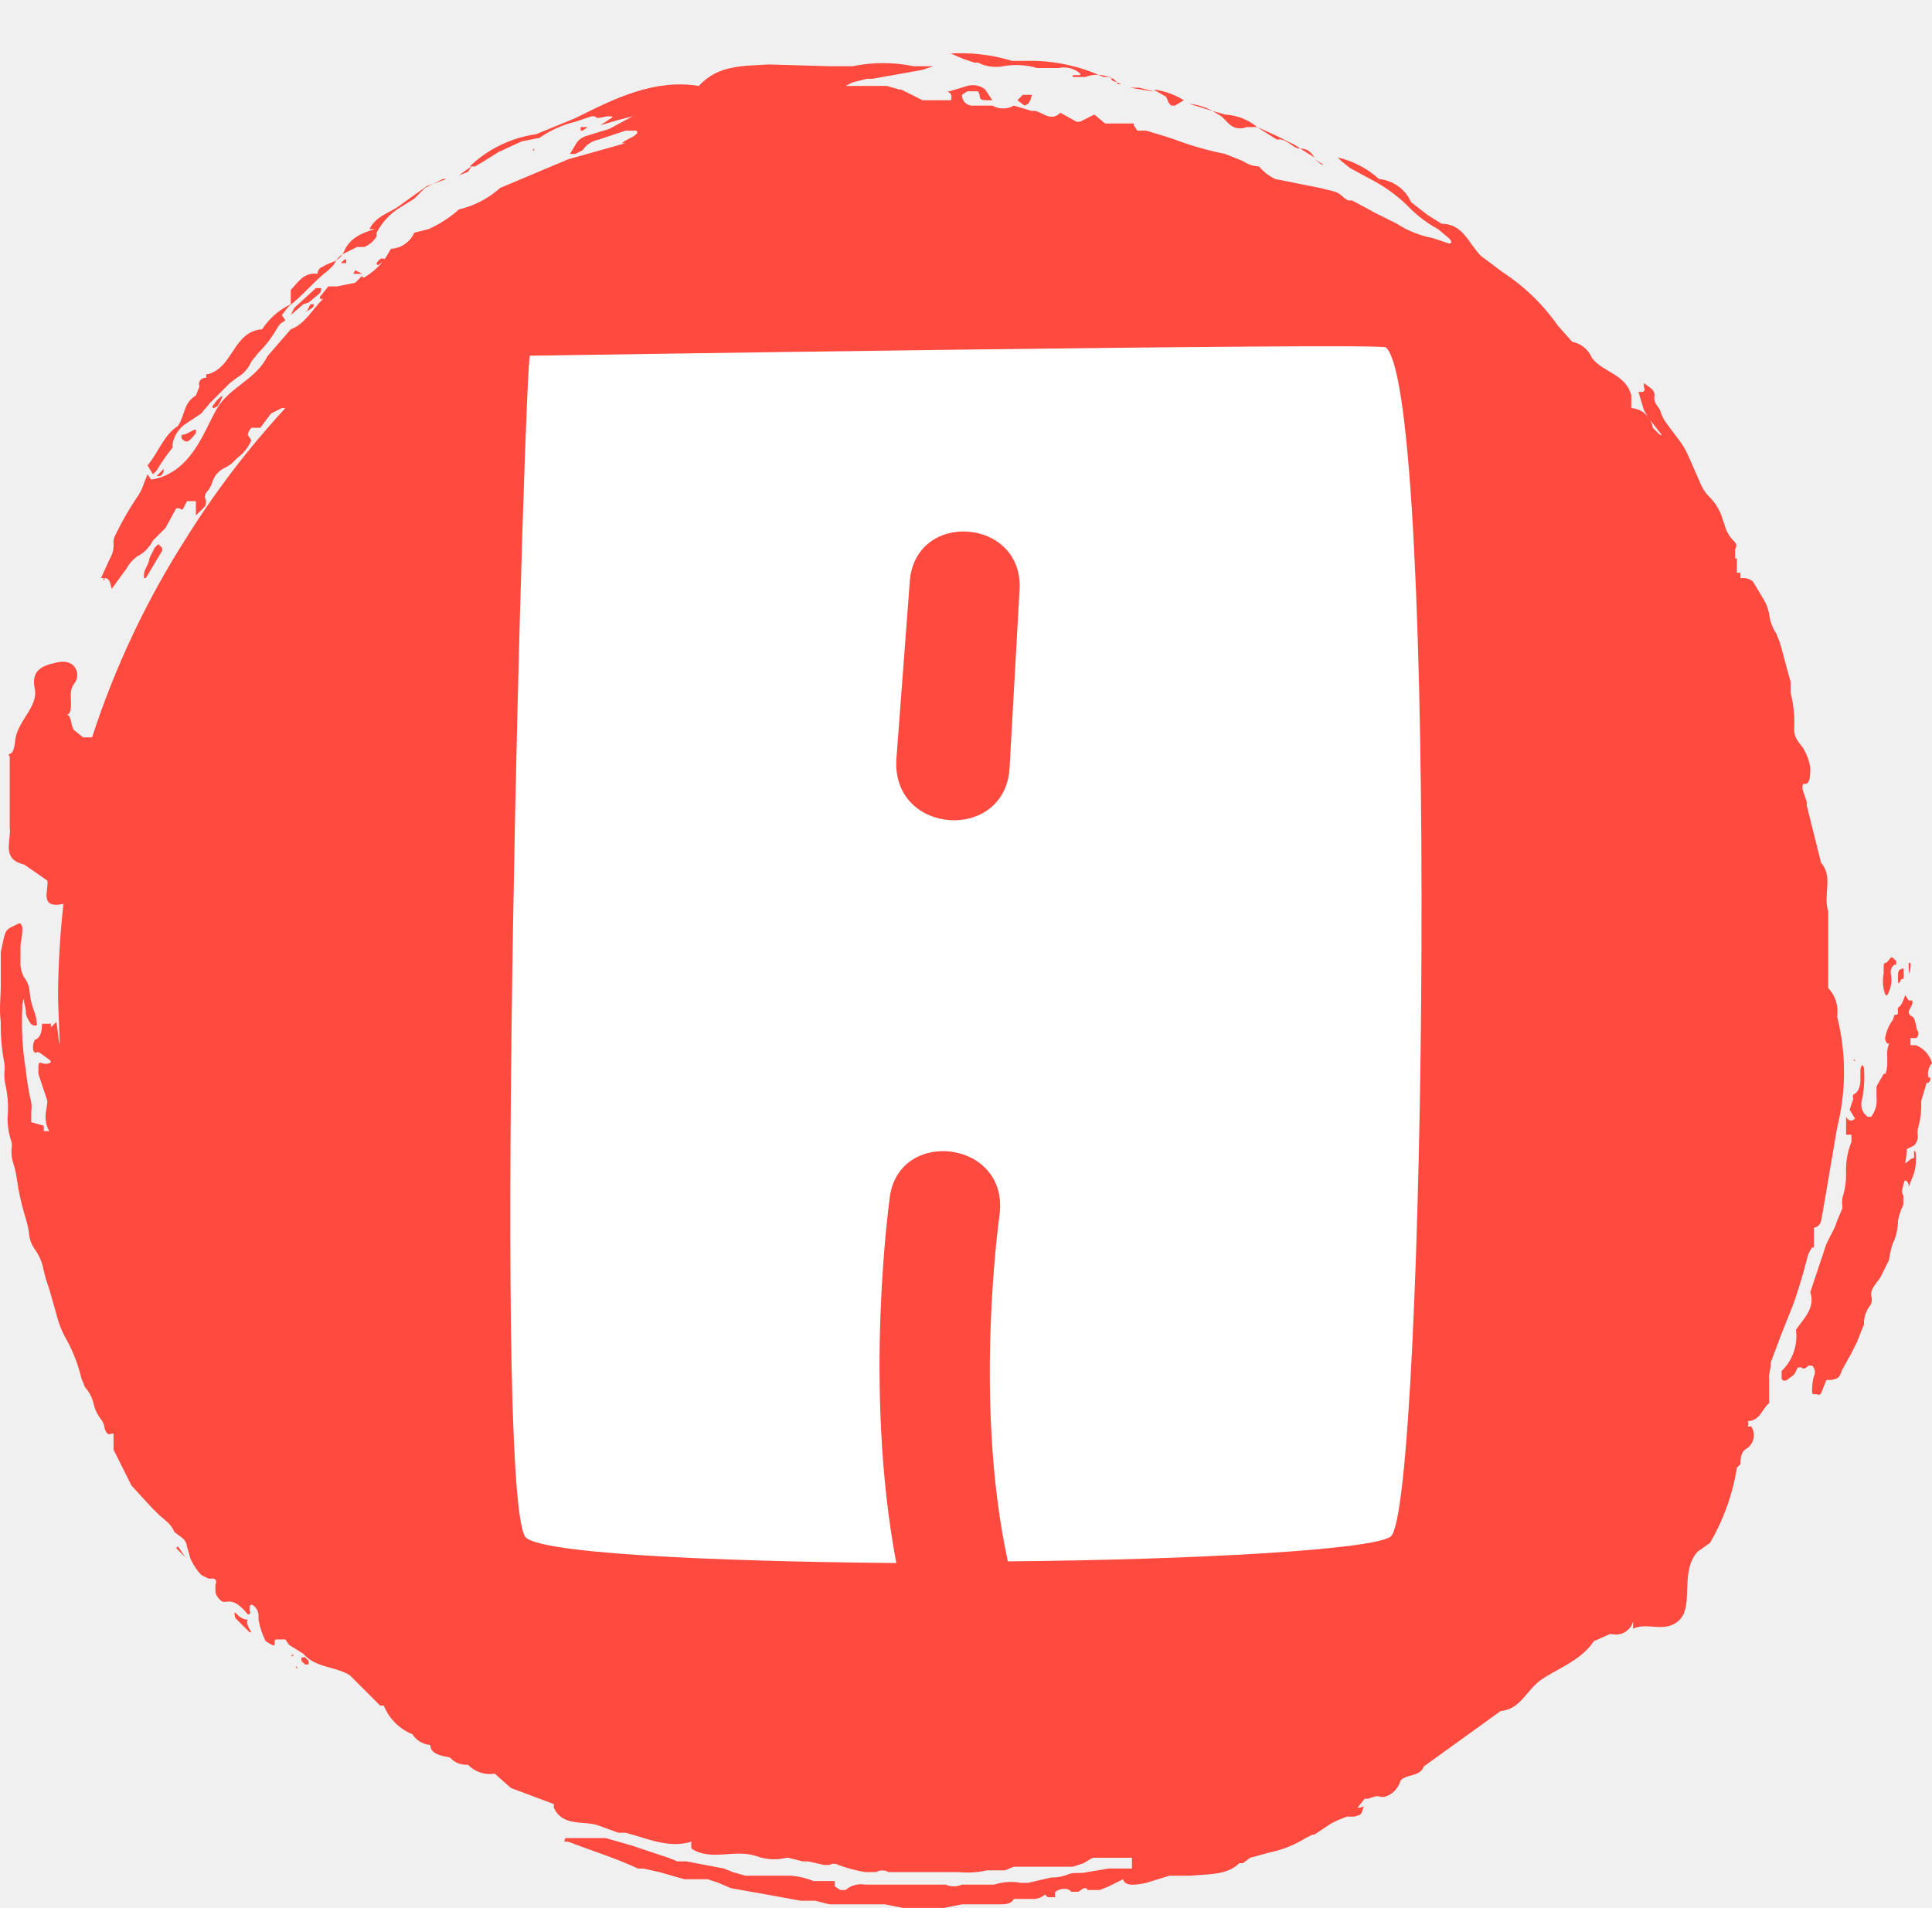
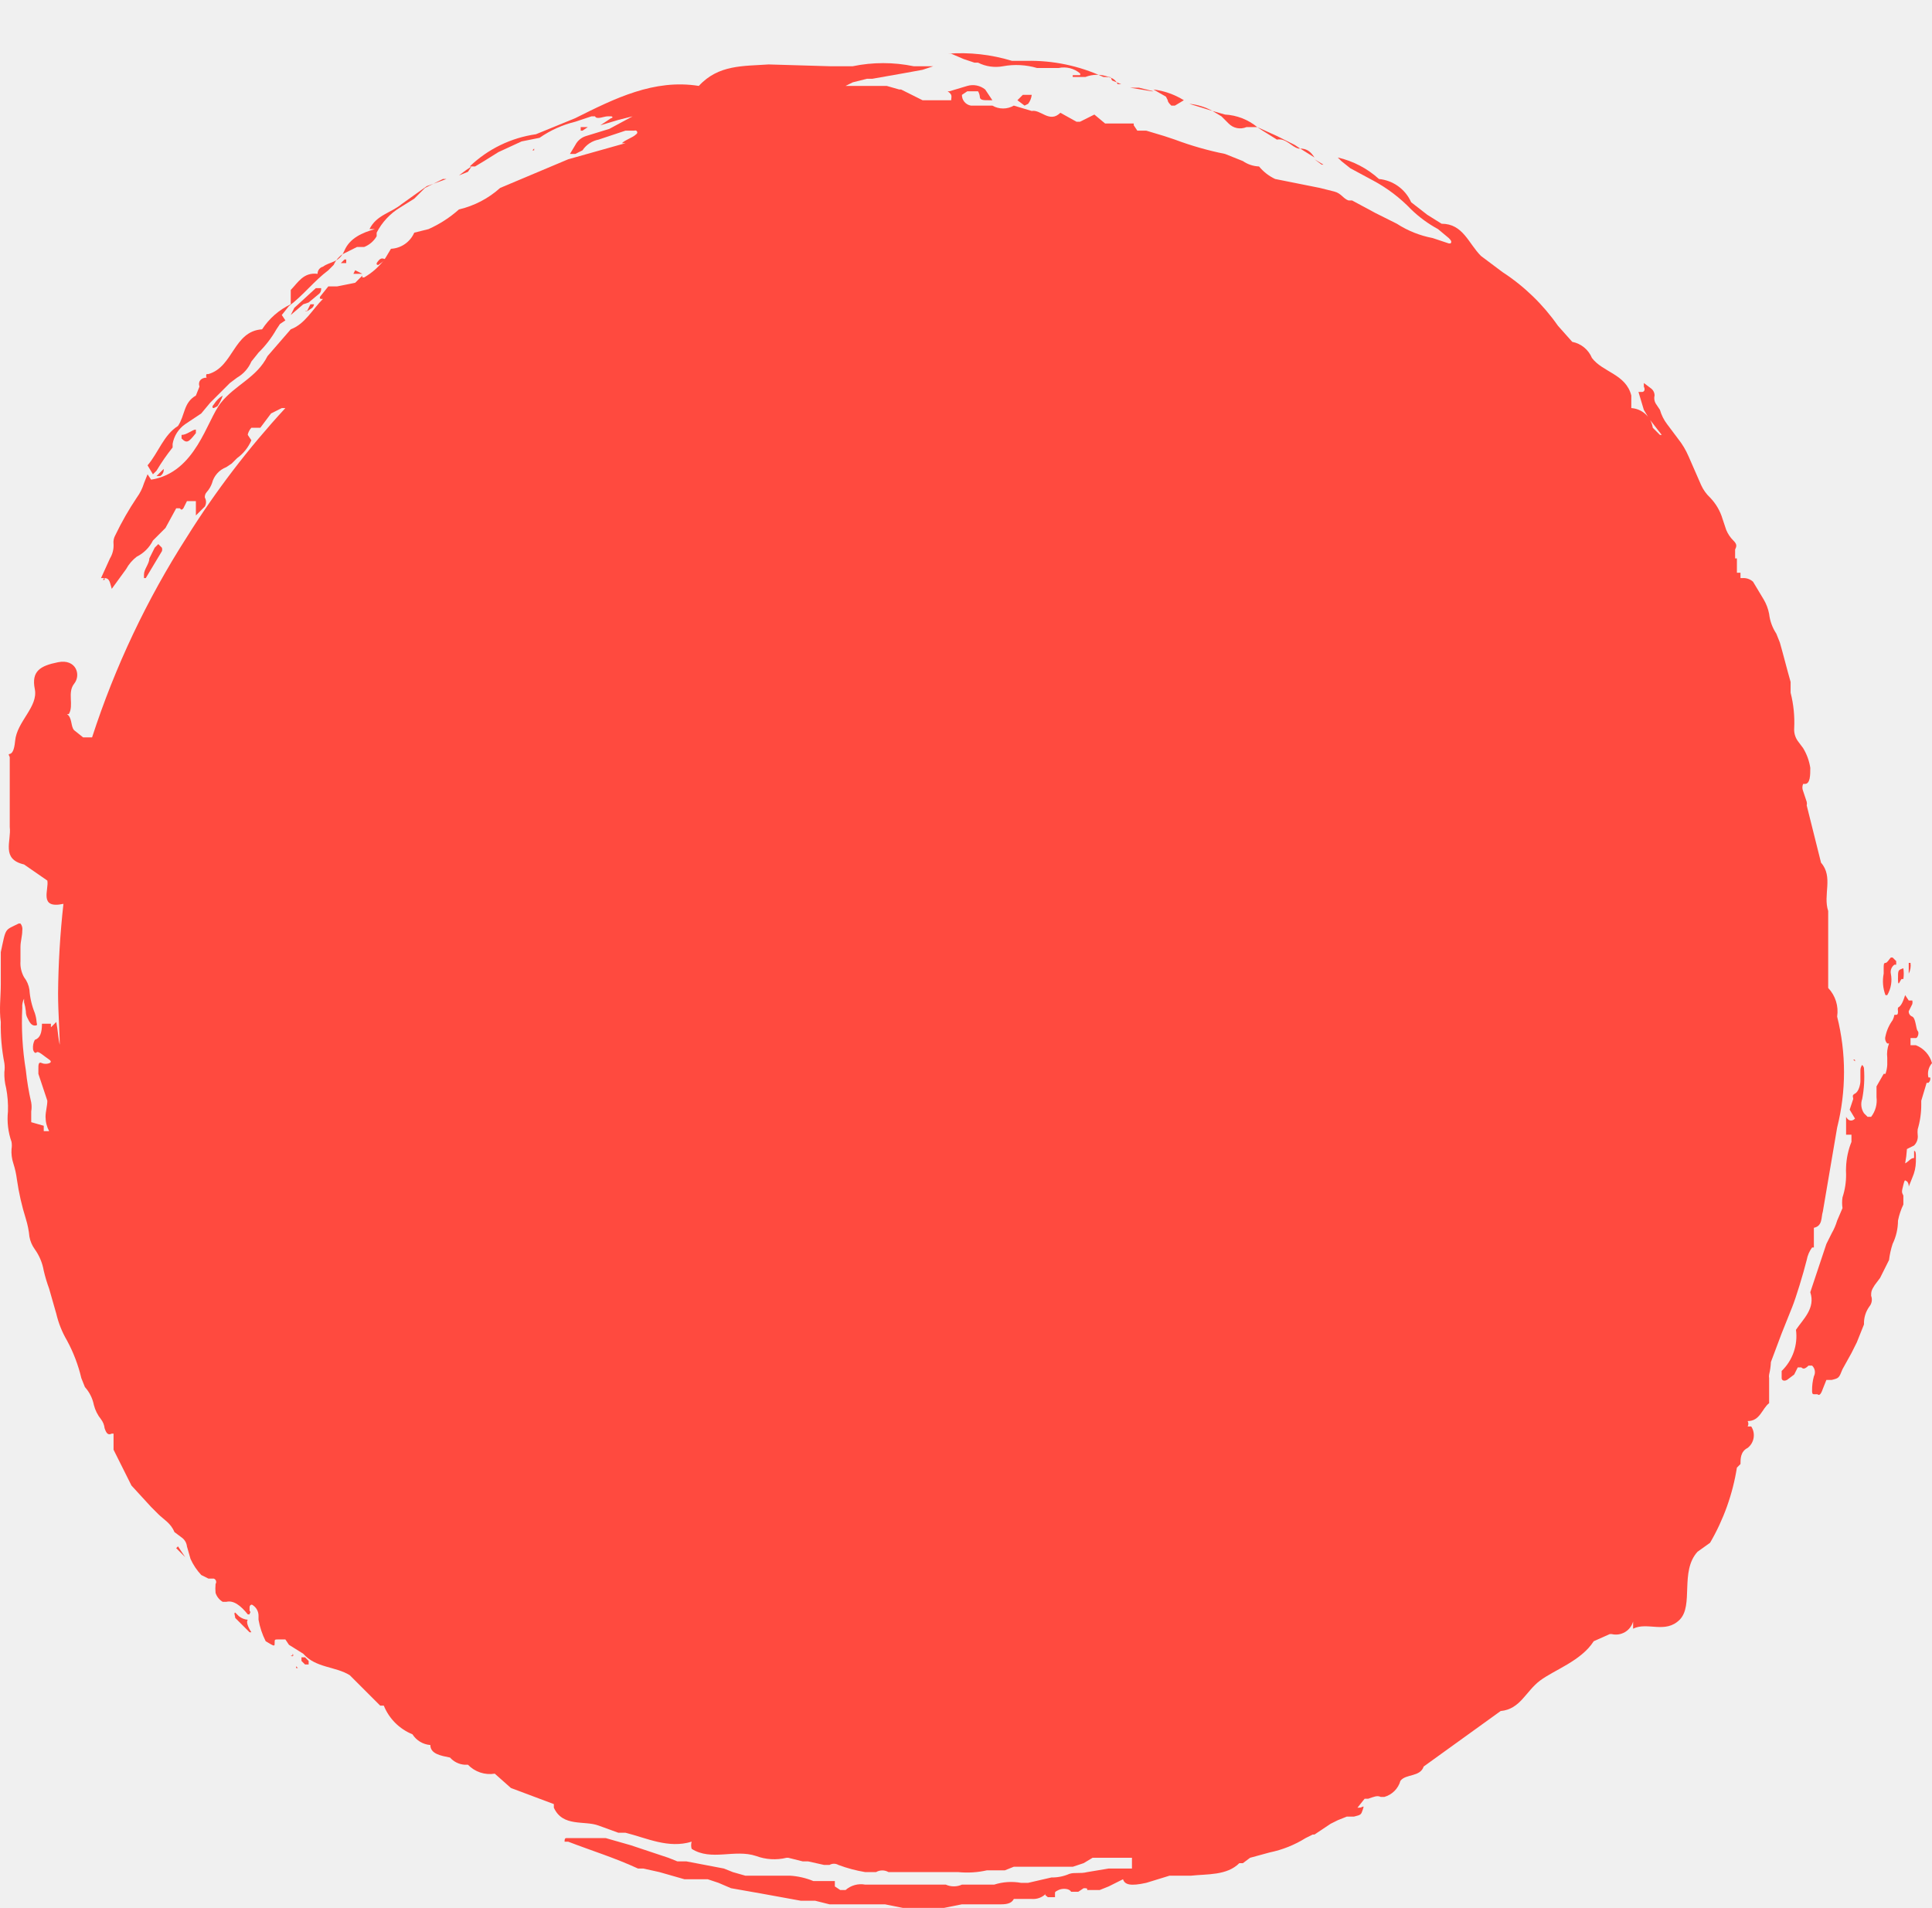
<svg xmlns="http://www.w3.org/2000/svg" width="308.761" height="304.916" viewBox="0 0 106.008 104.687" class="css-1j8o68f" version="1.1" id="svg23">
  <defs id="SvgjsDefs2684" />
  <g id="SvgjsG2685" featurekey="rootContainer" transform="matrix(0.9820593,0,0,0.9820593,-0.05456052,0)" fill="#ff4a3f">
    <g id="g17">
      <path d="M19.8 15.3h.5l-.4-.2zm.5.1zm.8-.7c0 .1 0 .1.1.1l.4-.3c-.2-.1-.3-.1-.5.2zm.4-.2zm-4.1 2.3zm-.2.6l.3-.2c.1-.1.1-.2.1-.2h-.2l-.2.4c-.1-.1-.1 0 0 0zm2.2-2.9h-.1l-.2.2h.3zm-2.1 2.4l.6-.5c.1-.1.1-.2.1-.3h-.3l-1.2 1.1-.2.4.7-.6zm-1.1.8z" id="path3" />
      <path d="M9.7 25v-.2a1.7 1.7 0 0 1 .7-1.1l.9-.6.5-.6.7-.7.4-.4.4-.3a1.9 1.9 0 0 0 .8-.9l.4-.5a5.9 5.9 0 0 0 1-1.3l.2-.3.3-.2-.2-.3.4-.5c.8-.6 1.4-1.4 2.2-2l.3-.3a1.4 1.4 0 0 1 .5-.6l.8-.4h.4a1.4 1.4 0 0 0 .7-.6V13a3.5 3.5 0 0 1 1.3-1.4l.8-.5.2-.2.4-.4 1-.5h.2l-1.1.4-1.4 1c-.6.5-1.4.6-1.8 1.4h.3c-.7.2-1.4.5-1.7 1.2s-.8.6-1.2.9a.4.4 0 0 0-.3.4c-.8-.1-1.1.5-1.5.9v.8a3.9 3.9 0 0 0-1.6 1.4c-1.6.1-1.6 2.1-3 2.5h-.1a.2.2 0 0 0 0 .2c-.3 0-.5.2-.4.5l-.2.5c-.7.4-.6 1.1-1 1.7-.8.5-1.1 1.5-1.7 2.2l.3.5.2-.2a11.6 11.6 0 0 1 .9-1.3zM53.9 3.3l.6.2h.2a2.2 2.2 0 0 0 1.4.2 4.1 4.1 0 0 1 1.9.1h1.2a1.4 1.4 0 0 1 1.2.3.1.1 0 0 1 0 .1H60a.1.1 0 0 0 0 .1h.7a1.8 1.8 0 0 1 1.3 0c.2 0 .1.1.2.2l.5.2h-.2c-.2-.4-.5-.4-.8-.4a9.7 9.7 0 0 0-4.3-.9h-.8A9.8 9.8 0 0 0 53 3h.2zm7.3 3.1zM50.3 4.7zm10.9 1.7h.2-.2zM19 14.7zm32.1-10zm17.6 2.2a.9.9 0 0 0 1 .2h.6a3.1 3.1 0 0 0-1.8-.7l-.7-.2.5.3zm-3.4-1.3c0 .1.1.2.2.3h.2l.5-.3a4.2 4.2 0 0 0-1.7-.6l.7.4zm7.4 2.7l.8.5c-.2-.3-.4-.5-.8-.5z" id="path5" />
      <path d="M99 76.1l.6-1.6.6-1.5c.2-.5.6-1.8.8-2.6a1.7 1.7 0 0 1 .3-.7h.1v-1.1c.5-.1.4-.6.5-.9l.8-4.7a12.7 12.7 0 0 0 0-6.2 1.9 1.9 0 0 0-.5-1.6v-4.3c-.3-.9.3-1.9-.4-2.7L101 45a.4.4 0 0 0 0-.2l-.2-.6a.5.5 0 0 1 0-.4h.1c.3 0 .3-.5.3-.9a3 3 0 0 0-.4-1.1l-.3-.4a1.1 1.1 0 0 1-.2-.7 6.7 6.7 0 0 0-.2-2v-.6c-.2-.7-.4-1.5-.6-2.2l-.2-.5a2.5 2.5 0 0 1-.4-1.1 2.5 2.5 0 0 0-.3-.8l-.6-1a.8.8 0 0 0-.6-.2h-.1V32h-.2v-.8H97V31a.4.4 0 0 0 0-.1v-.2c.1-.2.1-.3-.1-.5a1.8 1.8 0 0 1-.4-.6l-.2-.6a2.9 2.9 0 0 0-.7-1.2 2.2 2.2 0 0 1-.5-.7l-.7-1.6a4.3 4.3 0 0 0-.6-1l-.6-.8a2.4 2.4 0 0 1-.4-.8l-.2-.3a.6.6 0 0 1-.1-.5.5.5 0 0 0-.2-.4l-.4-.3v.2c.1.2 0 .3-.1.3h-.2l.3 1 .3.5.7.9h-.1l-.2-.2-.2-.2a1.3 1.3 0 0 0-1.2-1.1v-.7c-.3-1.2-1.6-1.3-2.2-2.1a1.5 1.5 0 0 0-1.1-.9l-.8-.9a11.3 11.3 0 0 0-3.1-3l-.8-.6-.4-.3c-.7-.7-1-1.8-2.2-1.8l-.8-.5-.9-.7a2.2 2.2 0 0 0-1.8-1.3 5.1 5.1 0 0 0-2.3-1.2l.2.2.5.4 1.3.7a8.5 8.5 0 0 1 2.1 1.6 6.8 6.8 0 0 0 1.5 1.1l.6.5c.1.1.2.2.1.3H81l-.9-.3a5.6 5.6 0 0 1-2-.8l-1.2-.6-1.3-.7h-.2c-.3-.1-.4-.4-.8-.5l-.8-.2-2.5-.5a2.6 2.6 0 0 1-.9-.7 1.7 1.7 0 0 1-.9-.3l-1-.4a18.1 18.1 0 0 1-2.8-.8l-.6-.2-1-.3h-.5l-.2-.3v-.1h-1.6l-.6-.5-.4.2-.4.2h-.2l-.9-.5c-.6.6-1.1-.2-1.6-.1l-1-.3a1.2 1.2 0 0 1-1.2 0h-1.2a.6.6 0 0 1-.5-.6l.3-.2h.6a.7.7 0 0 1 .1.3c0 .2.2.2.5.2h.2l-.4-.6a1.1 1.1 0 0 0-1-.2l-1 .3H53c.3.2.2.3.2.5h-1.6l-.4-.2-.8-.4h-.1l-.7-.2h-2.3l.4-.2.8-.2h.3l1.7-.3 1.1-.2.6-.2h-1.1a8.4 8.4 0 0 0-3.4 0h-1.3L43 3.6c-1.4.1-2.8 0-3.9 1.2-2.5-.4-4.7.7-6.9 1.8l-2.2.9a6.7 6.7 0 0 0-3.7 1.8h.3l.5-.3.8-.5 1.3-.6 1-.2a6 6 0 0 1 2-.9l.9-.3h.2c.1.2.5 0 .7 0h.2c.1 0 .1.1 0 .1l-.6.4 1-.3.8-.2-1.3.7-1.3.4a1 1 0 0 0-.6.5l-.3.5h.3l.4-.2a1.4 1.4 0 0 1 .9-.6l1.5-.5h.5a.1.1 0 0 1 .1.2c-.2.2-.6.3-.8.5h.2l-3.2.9-3.8 1.6a5.2 5.2 0 0 1-2.3 1.2 6.6 6.6 0 0 1-1.7 1.1l-.8.2a1.5 1.5 0 0 1-1.3.9l-.3.5a3.7 3.7 0 0 1-1.2 1.1h-.1v-.1l-.2.2-.2.2-1 .2h-.5l-.4.5c-.1.1-.1.2 0 .2h.1c-.6.6-1 1.4-1.8 1.7L15 19.9c-.6 1.2-1.8 1.6-2.6 2.6s-1.4 3.9-3.9 4.3l-.2-.3-.2.5a2.7 2.7 0 0 1-.4.8 16.9 16.9 0 0 0-1.2 2.1.8.8 0 0 0-.1.5 1.4 1.4 0 0 1-.2.8l-.5 1.1h.2c.3 0 .3.3.4.6l.8-1.1a2.2 2.2 0 0 1 .6-.7 2 2 0 0 0 .9-.9l.3-.3.4-.4.6-1.1h.2c.1.1.1.1.2 0l.2-.4h.5v.8l.5-.5a.5.5 0 0 0 0-.5.4.4 0 0 1 .1-.3 1.5 1.5 0 0 0 .3-.5 1.3 1.3 0 0 1 .8-.9l.3-.2.3-.3a2.4 2.4 0 0 0 .8-1l-.2-.3c0-.1.1-.3.2-.4h.5l.6-.8.6-.3h.2a48.8 48.8 0 0 0-5.5 7.2h-.1.1a48.4 48.4 0 0 0-5.3 11.2h-.5l-.5-.4c-.2-.2-.1-.7-.4-.9h.1c.3-.5-.1-1.2.3-1.7s.1-1.4-.9-1.2-1.5.5-1.3 1.5-1 1.8-1.1 2.9-.5.5-.3.9v3.9c.1.8-.5 1.8.8 2.1l1.3.9c.1.5-.5 1.6.9 1.3a49.2 49.2 0 0 0-.3 5c0 1.1.1 2.2.1 3.3v-.4c-.1-.4-.1-.8-.2-1.3l-.3.3v-.2h-.5c0 .5-.1.8-.4.9a.9.9 0 0 0-.1.5c0 .1.1.3.2.2s.4.2.7.4-.2.3-.4.2-.2.1-.2.3v.3l.5 1.5c0 .3-.1.6-.1.9a1.7 1.7 0 0 0 .2.8h-.3v-.3l-.7-.2v-.6a1.5 1.5 0 0 0 0-.5 14.6 14.6 0 0 1-.3-1.8 16.6 16.6 0 0 1-.2-3.5.9.9 0 0 1 .1-.5v.2a2.9 2.9 0 0 1 .1.5.8.8 0 0 0 .1.4c.1.2.2.4.4.4s.1-.1.1-.2a2.1 2.1 0 0 0-.1-.5 4.2 4.2 0 0 1-.3-1.3 1.5 1.5 0 0 0-.3-.7 1.6 1.6 0 0 1-.2-.9v-.8c0-.3.1-.6.1-.9a.5.5 0 0 0-.1-.4h-.1c-.8.4-.7.2-1 1.6V55c0 .7-.1 1.4 0 2.1a10.8 10.8 0 0 0 .2 2.3 1.8 1.8 0 0 1 0 .5 3.1 3.1 0 0 0 .1.9 5.9 5.9 0 0 1 .1 1.3 3.9 3.9 0 0 0 .2 1.7 1.2 1.2 0 0 1 0 .4 2.1 2.1 0 0 0 .1.8 4.9 4.9 0 0 1 .2.9 14 14 0 0 0 .5 2.2 5 5 0 0 1 .2 1 1.7 1.7 0 0 0 .3.7 2.9 2.9 0 0 1 .5 1.2 8.5 8.5 0 0 0 .3 1l.4 1.4a5.4 5.4 0 0 0 .6 1.5 8.5 8.5 0 0 1 .8 2.1l.2.5a2.1 2.1 0 0 1 .5 1 2.1 2.1 0 0 0 .4.8 1 1 0 0 1 .2.5c.1.3.2.4.4.3h.1v.9l.5 1 .5 1 1.1 1.2.4.4c.3.3.7.5.9 1l.4.3a.7.7 0 0 1 .3.5l.2.7a3.3 3.3 0 0 0 .6.9l.4.2h.3a.2.2 0 0 1 .1.3 2.5 2.5 0 0 0 0 .5.9.9 0 0 0 .4.5h.2c.4-.1.8.2 1.2.7h.1c0-.1.1-.1 0-.2v-.2c0-.1.1-.2.2-.1a.7.7 0 0 1 .3.6v.2a4.3 4.3 0 0 0 .4 1.2c.5.3.5.3.5.1s0-.2.2-.2h.4l.2.3.8.5c.7.8 1.8.7 2.6 1.2l1.7 1.7h.2a2.9 2.9 0 0 0 1.6 1.6 1.3 1.3 0 0 0 1 .6c0 .5.6.6 1.1.7a1.2 1.2 0 0 0 .8.4h.2a1.7 1.7 0 0 0 1.5.5l.9.8 2.4.9v.2c.5 1.1 1.7.7 2.5 1l1.1.4h.4c1.2.3 2.4.9 3.7.5a.7.7 0 0 0 0 .4c1.1.7 2.4 0 3.6.4a2.9 2.9 0 0 0 1.7.1h.1l.8.2h.3l.9.2h.3a.5.5 0 0 1 .5 0 7.9 7.9 0 0 0 1.5.4h.6a.7.7 0 0 1 .7 0h3.9a5 5 0 0 0 1.6-.1h1l.5-.2H60l.6-.2.5-.3h2.2v.6H62l-1.2.2c-.4.1-.7 0-1 .1a2.4 2.4 0 0 1-1 .2l-1.3.3h-.4a3.1 3.1 0 0 0-1.5.1h-1.8a1.1 1.1 0 0 1-.9 0h-4.5a1.3 1.3 0 0 0-1.1.3H47l-.3-.2v-.3h-1.2a4.1 4.1 0 0 0-1.3-.3h-2.5l-.7-.2-.5-.2-2.1-.4h-.5l-.5-.2-2.1-.7-1.4-.4h-2.2c-.1 0-.1.1-.1.2h.2c1.3.5 2.6.9 3.9 1.5h.3l.9.2 1.4.4h1.3l.6.2.7.3 1.7.3 1.1.2 1.1.2h.8l.8.2h3.1l1 .2h2.3l1-.2H56c.4 0 .6-.1.7-.3h1a1 1 0 0 0 .8-.3c-.1.1 0 .1.1.2h.4v-.2c0-.1 0-.1.2-.2s.6-.1.7.1h.4l.3-.2c.2 0 .2 0 .2.1h.7l.5-.2.8-.4c.1.3.4.4 1.3.2l1.3-.4h1.2c.9-.1 2 0 2.7-.7h.2l.4-.3 1.1-.3a6.1 6.1 0 0 0 2-.8l.4-.2h.1l.9-.6.4-.2.5-.2h.4c.4-.1.4-.1.5-.4s0-.1-.2-.1h-.1l.4-.5h.2c.3-.1.5-.2.7-.1h.2a1.3 1.3 0 0 0 .9-.9c.3-.4 1.1-.2 1.3-.8l4.3-3.1c1.1-.1 1.4-1.1 2.2-1.7s2.3-1.1 3-2.2l.9-.4h.1a1 1 0 0 0 1.2-.7v.4c.8-.4 1.8.3 2.6-.5s0-2.7 1-3.8l.7-.5a12.1 12.1 0 0 0 1.5-4.2l.2-.2c0-.3 0-.7.4-.9a.9.9 0 0 0 .2-1.2h-.2a.3.3 0 0 0 0-.3c.7 0 .8-.7 1.2-1V77a.5.5 0 0 1 0-.2 3.8 3.8 0 0 0 .1-.7zM5.9 32.2z" id="path7" />
      <path d="M26.4 9.3l-.3.2-.4.3.5-.2zm6.1-2h.1l.3-.2h-.4zm-2.6 1l-.1.1h.1v-.1zm-1.5 1.4zm1.3-.2zm-6.3 3.1zM9.2 26.2l-.4.4H9a.4.4 0 0 0 .2-.4zm3-3.5a2.1 2.1 0 0 0 .3-.6 1.5 1.5 0 0 0-.5.5c-.1.1-.1.2 0 .2zM11 24.2V24c-.2 0-.5.3-.8.3v.2c.3.3.4.2.8-.3zm3 66.2zM73.9 9.2h.1l-.5-.3zm-2.5-1.4c.5-.1.8.4 1.2.5h.1l-.3-.2-1-.5-1.1-.5.3.2zM52.8 3.1zm11.7 2h-.1l-1.2-.2h.5zm2 .7l1.3.4a3.3 3.3 0 0 0-1.3-.4zm-9 0a1 1 0 0 0 .2-.5h-.5l-.3.3.4.3zm9 1.6zM49.9 4.2zm2.9.7zM48.5 4zm13.8 2.1a.5.5 0 0 0 0 .1zm44.8 52.3h-.3V58h.3c.1 0 .2-.3.1-.4s-.1-.7-.3-.8a.3.3 0 0 1-.2-.3l.2-.4a.4.4 0 0 0 0-.2h-.2l-.2-.3c-.1.3-.2.6-.4.7a.5.5 0 0 0 0 .2c0 .1 0 .2-.1.2h-.1a1.1 1.1 0 0 1-.1.3 2.3 2.3 0 0 0-.4.9.4.4 0 0 0 .1.4h.1a1.7 1.7 0 0 0-.1.8v.4a1.8 1.8 0 0 1-.1.5h-.1l-.4.7v.6a1.5 1.5 0 0 1-.3 1.1h-.2l-.2-.2a.9.9 0 0 1-.1-.8 6.5 6.5 0 0 0 .1-1.7c0-.1-.1-.2-.1-.2a.5.5 0 0 0-.1.3v.6c0 .2-.1.6-.3.7s-.1.2-.1.3l-.2.6.3.5c-.2.2-.4.1-.5-.1v1h.3v.4a4.2 4.2 0 0 0-.3 1.4 3.3 3.3 0 0 0 0 .4 4 4 0 0 1-.2 1.3 2 2 0 0 0 0 .6l-.3.7a3.2 3.2 0 0 1-.3.7l-.3.6-.9 2.7c.3.9-.4 1.5-.8 2.1a2.7 2.7 0 0 1-.8 2.3v.4c0 .1.1.2.3.1l.4-.3.2-.4h.2c.1.1.2.1.4-.1h.2a.5.5 0 0 1 .1.6 2.9 2.9 0 0 0-.1.8c0 .1 0 .2.1.2h.2c.1.1.2 0 .3-.3l.2-.5h.3c.4-.1.4-.1.6-.6l.5-.9.3-.6.4-1a1.6 1.6 0 0 1 .3-1 .6.6 0 0 0 .1-.6c0-.2 0-.3.2-.6l.3-.4.5-1a4.7 4.7 0 0 1 .2-.9 3 3 0 0 0 .3-1.3 3.8 3.8 0 0 1 .3-.9v-.5c-.1-.2-.1-.2 0-.6s.1-.2.2-.2a.4.4 0 0 1 .1.3l.2-.5a2.3 2.3 0 0 0 .2-.9v-.3c0-.1 0-.3-.1-.3v.4c-.2 0-.3.2-.5.3a6.4 6.4 0 0 0 .1-.8l.4-.2a.7.7 0 0 0 .2-.6 1.4 1.4 0 0 1 0-.3 4.8 4.8 0 0 0 .2-1.4v-.2l.3-1h.1a.3.3 0 0 0 .1-.3h-.1a.9.9 0 0 1 .2-.8 1.5 1.5 0 0 0-.9-1zm-1.2 7.8zm-.2-9.9zm0 0zM9.1 30.8a.3.3 0 0 0 0-.2l-.2-.2-.2.2-.3.6c0 .3-.3.6-.3.9v.2h.1zm96.3 24.8h.1a1.7 1.7 0 0 0 .2-1.2.5.5 0 0 1 .2-.5h.1v-.2l-.2-.2h-.1c-.1.1-.2.3-.3.3s-.1.1-.1.3v.3a2.2 2.2 0 0 0 .1 1.2zM13.2 90.1c-.1 0 0 .2 0 .3l.8.8h.1c-.2-.3-.3-.6-.2-.7a.9.9 0 0 1-.5-.2zm.8.3zm92.3-35.7h.1a2 2 0 0 0 0-.6c-.3.1-.3.1-.3.6s.1.1.2 0z" id="path9" />
      <path d="M106.7 62a.6.6 0 0 0 .1-.5c0-.1-.1-.2-.1-.1h-.2v.2c0 .4.1.5.2.4zm.1-8.2h-.1v.6a1 1 0 0 0 .1-.6zM17.1 92.6h-.2v.2l.2.2h.2v-.2zm86.6-33.3c0-.1 0-.1-.1-.1zM9.9 86.5l.5.5-.4-.6z" id="path11" />
      <circle cx="10.5" cy="87.1" transform="rotate(-24.8 10.4 87.159)" id="circle13" />
      <path d="M9.7 30.1h-.1v.2-.2h.1zm83.2-6.6l-.2-.3h-.1zm-14.7 77.1zM5.9 32.2zm-.1.2a.3.3 0 0 0 .1-.2v.2zm1.9-4.9zM61.5 2.4zm42.8 58.2v.1-.1zM16.4 92.5h-.1c.1.1.2 0 .1-.1zm.2.7h.1l-.1-.1v.1zm73.9-71.3zm15.2 34.4zM14.6 91.7zm92.1-37zm-.8 11.4zM34.6 0z" id="path15" />
    </g>
  </g>
-   <g id="SvgjsG2686" featurekey="nameFeature-0" transform="matrix(2.284354,0,0,2.284354,27.98006,-5.60952)" fill="#ffffff">
-     <path d="M9.6 16.48 l-0.32 4.24 c-0.08 1.8 2.6 1.96 2.72 0.2 l0.24 -4.28 c0.12 -1.76 -2.56 -1.96 -2.64 -0.16 z M0.48 11 l0 0 c0.04 0 20.48 -0.32 20.56 -0.2 c1.28 1.12 0.96 27.8 0.12 28.56 c-0.4 0.32 -4.64 0.56 -9.2 0.6 c-0.84 -3.84 -0.2 -8.32 -0.2 -8.32 c0.24 -1.8 -2.44 -2.12 -2.64 -0.4 c0 0.04 -0.64 4.52 0.16 8.76 c-4.56 -0.04 -8.68 -0.24 -8.92 -0.64 c-0.8 -1.44 0 -28.28 0.12 -28.36 z" id="path20" />
-   </g>
</svg>
